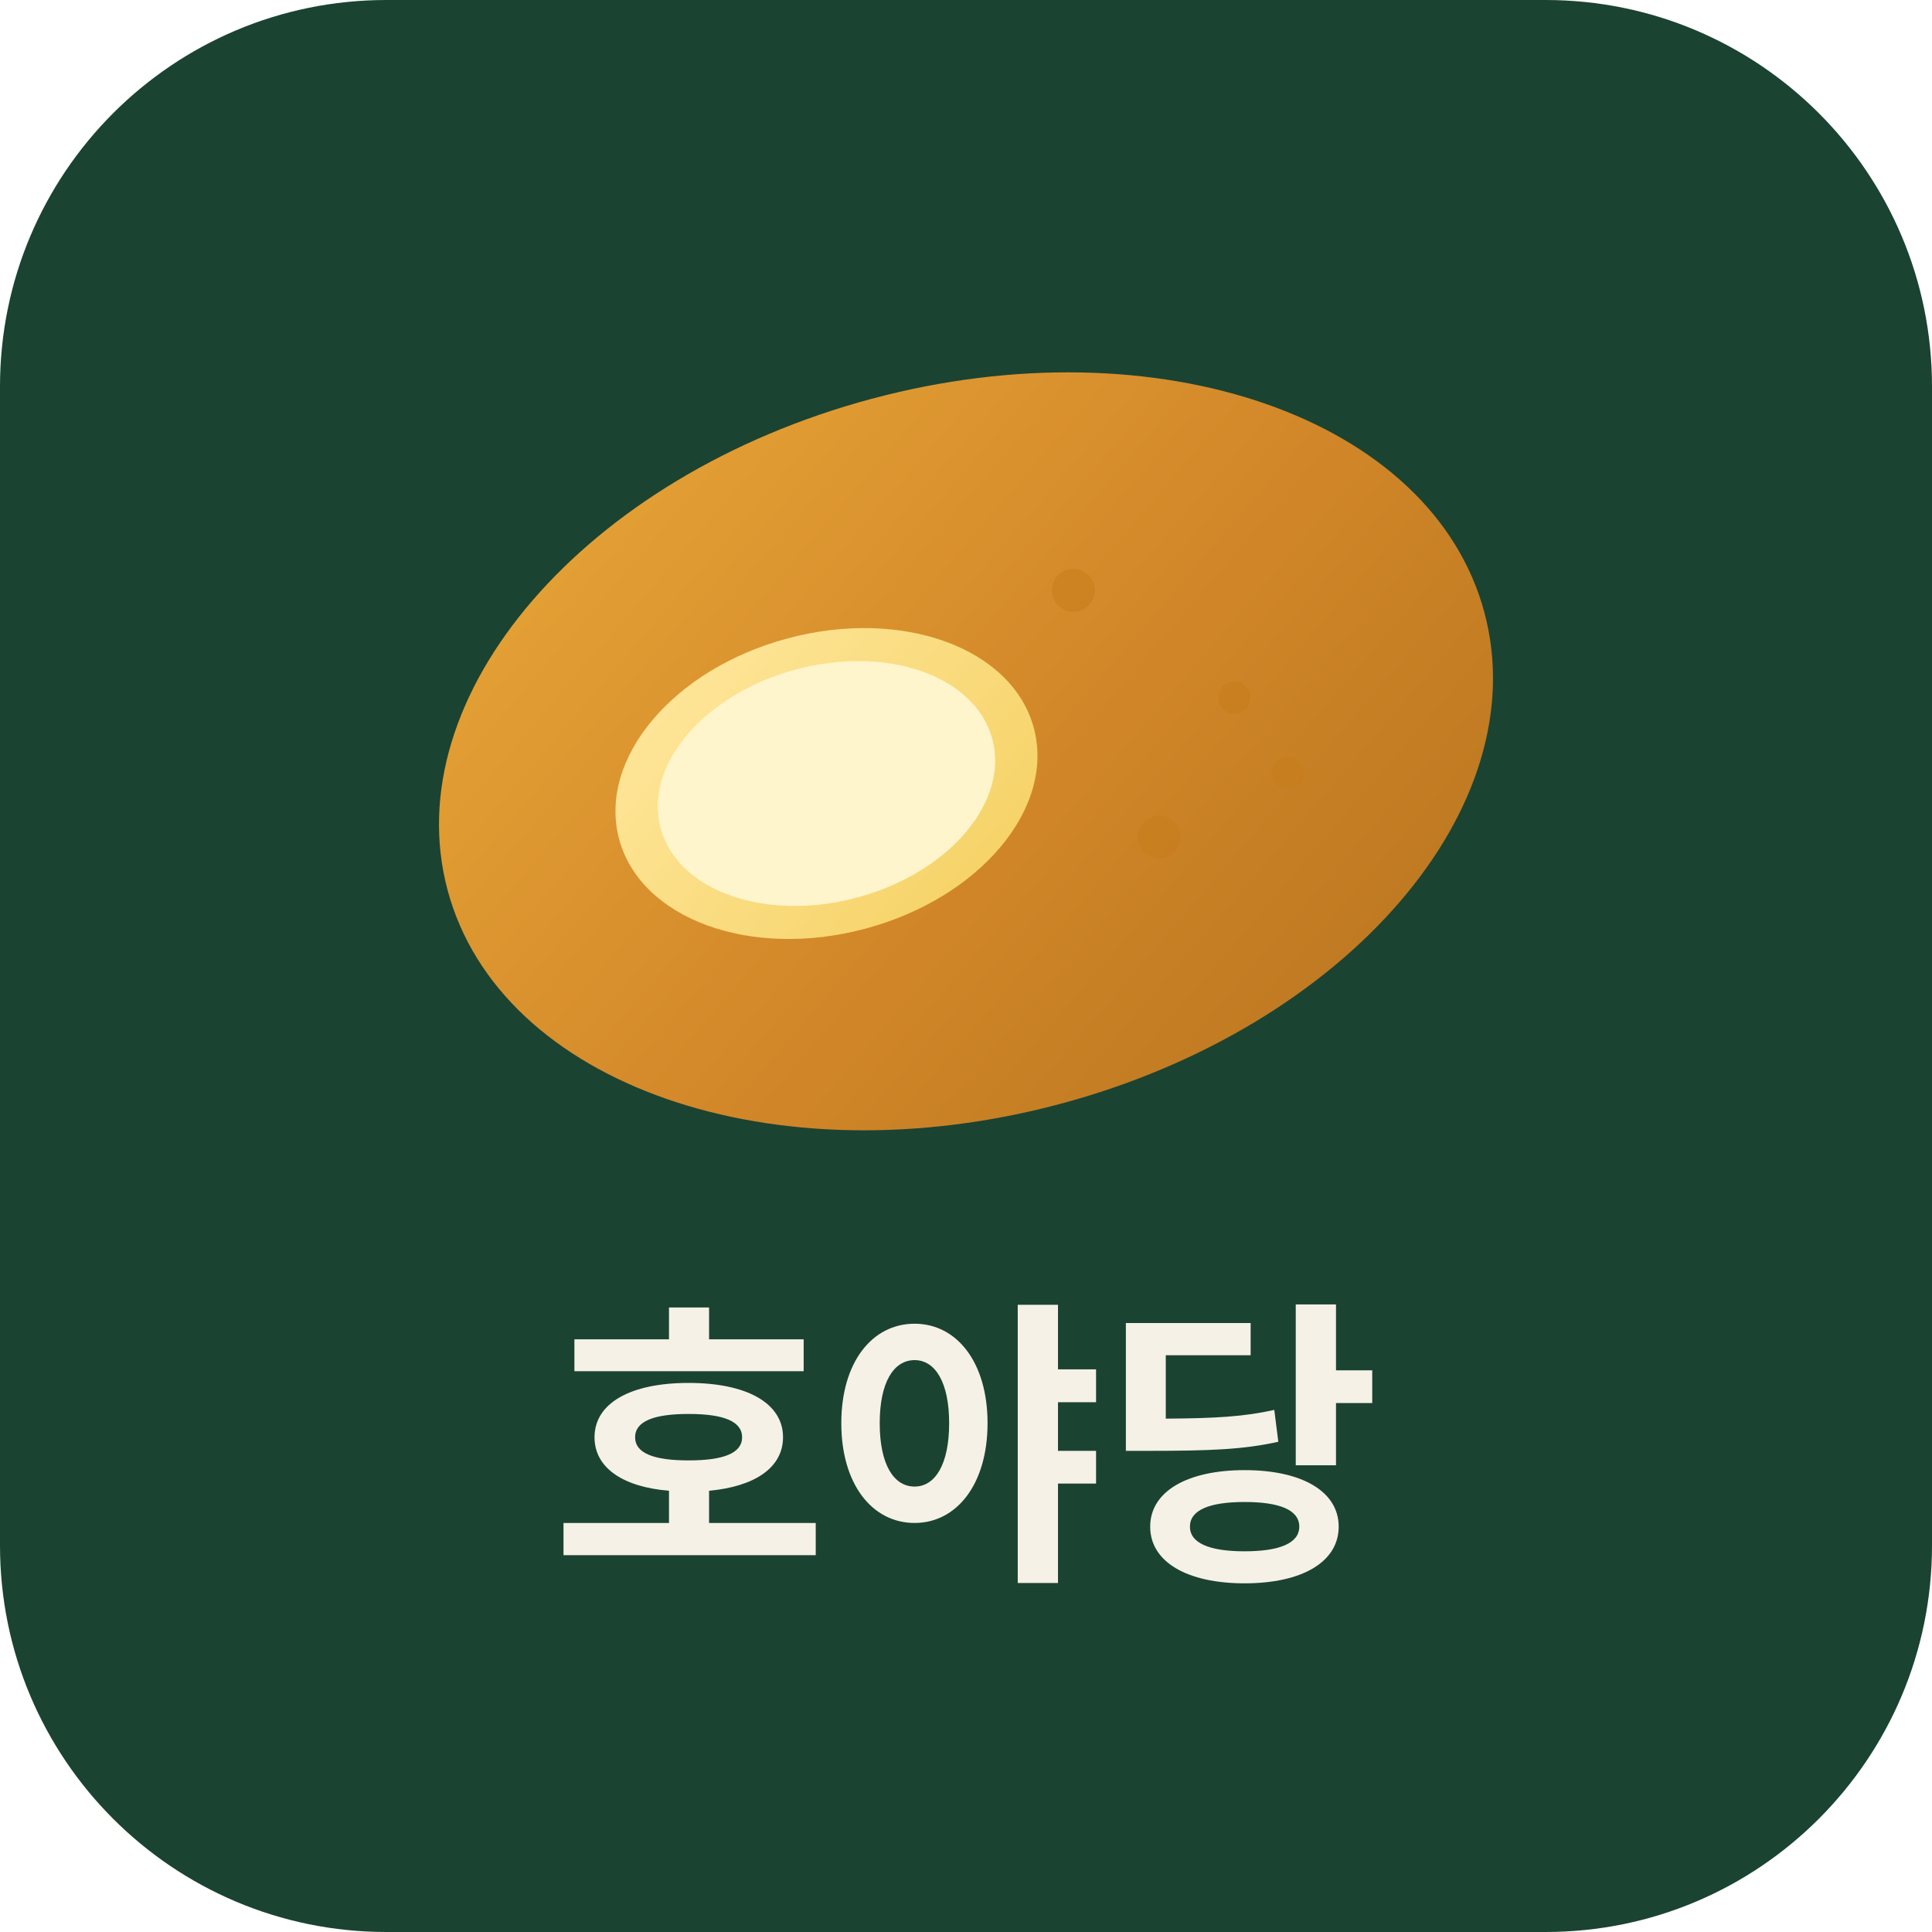
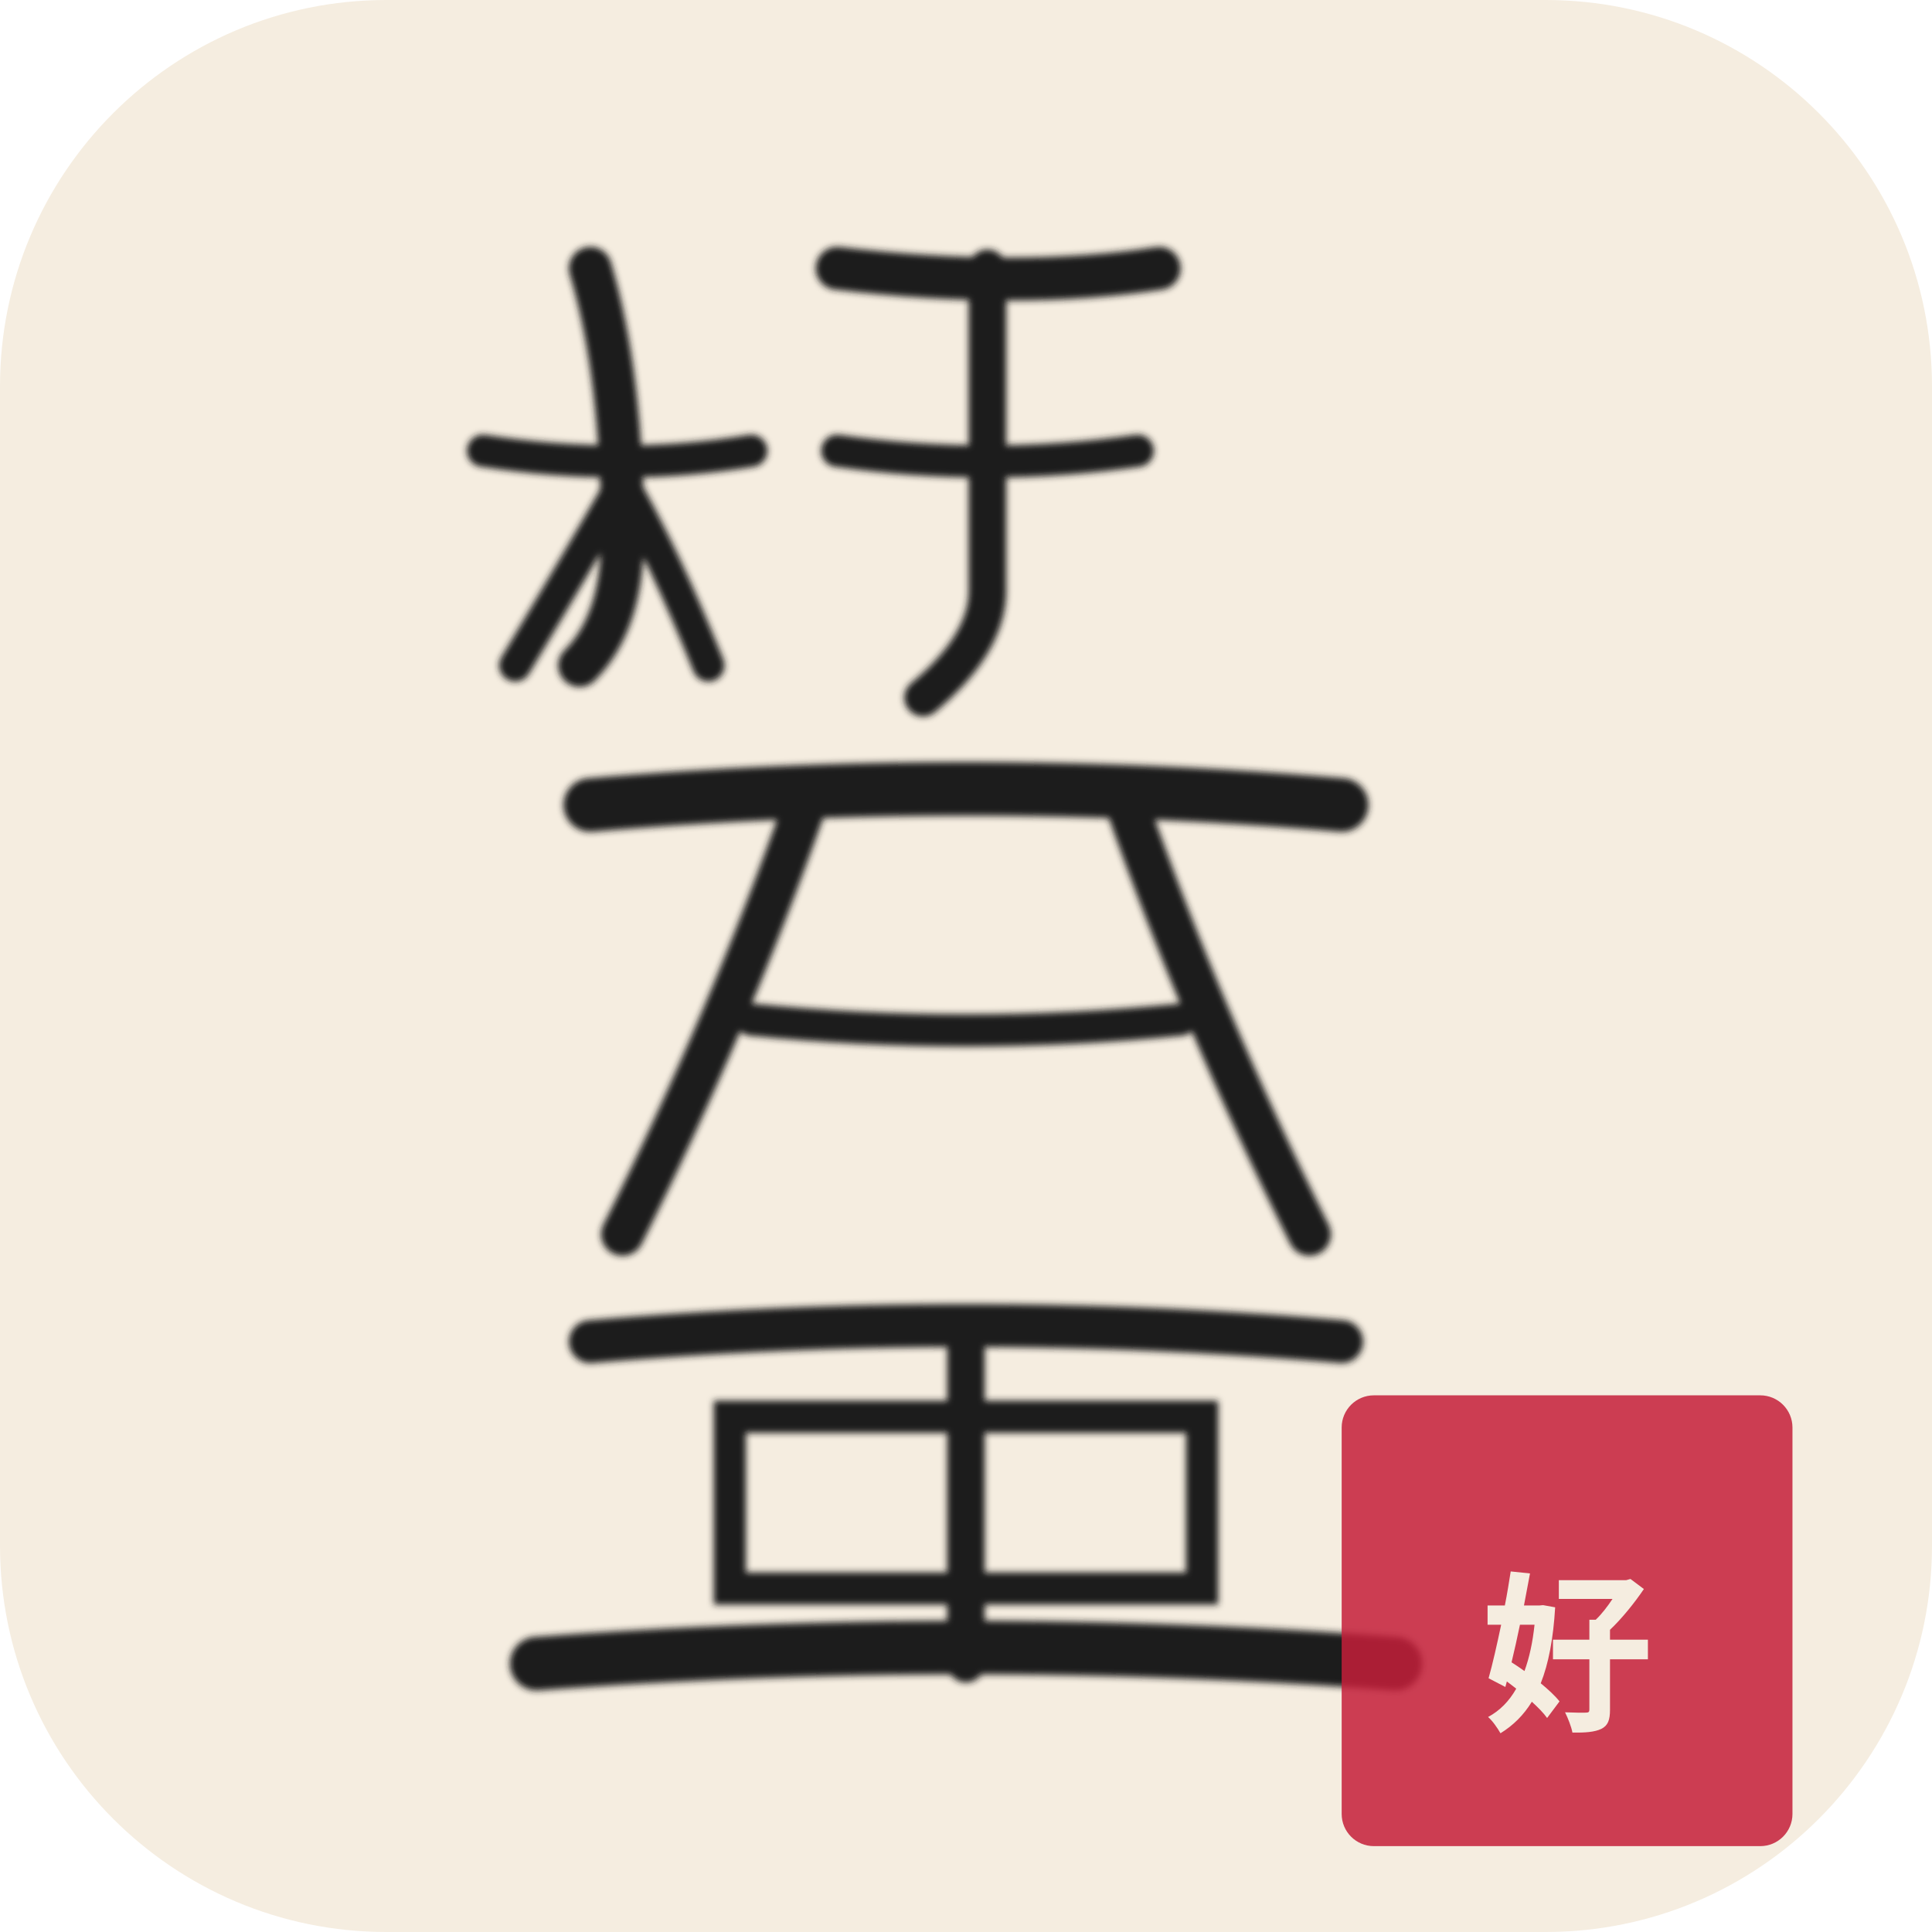
<svg xmlns="http://www.w3.org/2000/svg" viewBox="0 0 180 180">
  <defs>
-     <linearGradient id="crust" x1="0%" y1="0%" x2="100%" y2="100%">
-       <stop offset="0%" stop-color="#E8A838" />
-       <stop offset="50%" stop-color="#D4892A" />
-       <stop offset="100%" stop-color="#B8741E" />
-     </linearGradient>
-     <linearGradient id="cream" x1="0%" y1="0%" x2="100%" y2="100%">
-       <stop offset="0%" stop-color="#FFE8A0" />
-       <stop offset="100%" stop-color="#F5D060" />
-     </linearGradient>
+     <filter id="inkBleed">
+       <feGaussianBlur in="SourceGraphic" stdDeviation="0.3" />
+     </filter>
  </defs>
-   <rect width="180" height="180" fill="#1B4332" rx="36" />
-   <ellipse cx="90" cy="70" rx="50" ry="34" fill="url(#crust)" transform="rotate(-15 90 70)" />
-   <ellipse cx="77" cy="73" rx="20" ry="14" fill="url(#cream)" transform="rotate(-15 77 73)" />
-   <ellipse cx="77" cy="73" rx="16" ry="11" fill="#FFF5CC" transform="rotate(-15 77 73)" />
-   <g fill="#C67B1A" opacity="0.5">
-     <circle cx="100" cy="55" r="2" />
-     <circle cx="115" cy="65" r="1.5" />
-     <circle cx="108" cy="78" r="2" />
-     <circle cx="120" cy="72" r="1.5" />
+   <rect width="180" height="180" fill="#F5EDE0" rx="36" />
+   <g fill="#1A1A1A" filter="url(#inkBleed)">
+     <path d="M55 25 Q58 35 58 50 Q58 58 54 62" stroke="#1A1A1A" stroke-width="4" fill="none" stroke-linecap="round" />
+     <path d="M45 42 Q58 44 70 42" stroke="#1A1A1A" stroke-width="3" fill="none" stroke-linecap="round" />
+     <path d="M58 45 Q62 52 66 62" stroke="#1A1A1A" stroke-width="3" fill="none" stroke-linecap="round" />
+     <path d="M58 45 Q54 52 48 62" stroke="#1A1A1A" stroke-width="3" fill="none" stroke-linecap="round" />
+     <path d="M78 25 Q95 27 108 25" stroke="#1A1A1A" stroke-width="4" fill="none" stroke-linecap="round" />
+     <path d="M92 25 Q92 45 92 55 Q92 60 86 65" stroke="#1A1A1A" stroke-width="3.5" fill="none" stroke-linecap="round" />
+     <path d="M78 42 Q92 44 106 42" stroke="#1A1A1A" stroke-width="3" fill="none" stroke-linecap="round" />
+     <path d="M55 75 Q90 72 125 75" stroke="#1A1A1A" stroke-width="5" fill="none" stroke-linecap="round" />
+     <path d="M75 75 Q68 95 58 115" stroke="#1A1A1A" stroke-width="4" fill="none" stroke-linecap="round" />
+     <path d="M105 75 Q112 95 122 115" stroke="#1A1A1A" stroke-width="4" fill="none" stroke-linecap="round" />
+     <path d="M70 95 Q90 97 110 95" stroke="#1A1A1A" stroke-width="3" fill="none" stroke-linecap="round" />
+     <path d="M55 125 Q90 122 125 125" stroke="#1A1A1A" stroke-width="4" fill="none" stroke-linecap="round" />
+     <path d="M68 132 L68 148 L112 148 L112 132 Z" stroke="#1A1A1A" stroke-width="3" fill="none" />
+     <path d="M90 125 Q90 140 90 155" stroke="#1A1A1A" stroke-width="3.5" fill="none" stroke-linecap="round" />
+     <path d="M50 155 Q90 152 130 155" stroke="#1A1A1A" stroke-width="5" fill="none" stroke-linecap="round" />
  </g>
-   <text x="90" y="145" font-family="'Noto Sans KR', sans-serif" font-size="28" font-weight="700" fill="#F5F1E6" text-anchor="middle">호야당</text>
+   <g transform="translate(125, 130)">
+     <rect x="0" y="0" width="42" height="42" fill="#C41E3A" rx="3" opacity="0.85" />
+     <text x="21" y="30" font-family="serif" font-size="16" fill="#F5EDE0" text-anchor="middle" font-weight="bold">好</text>
+   </g>
</svg>
